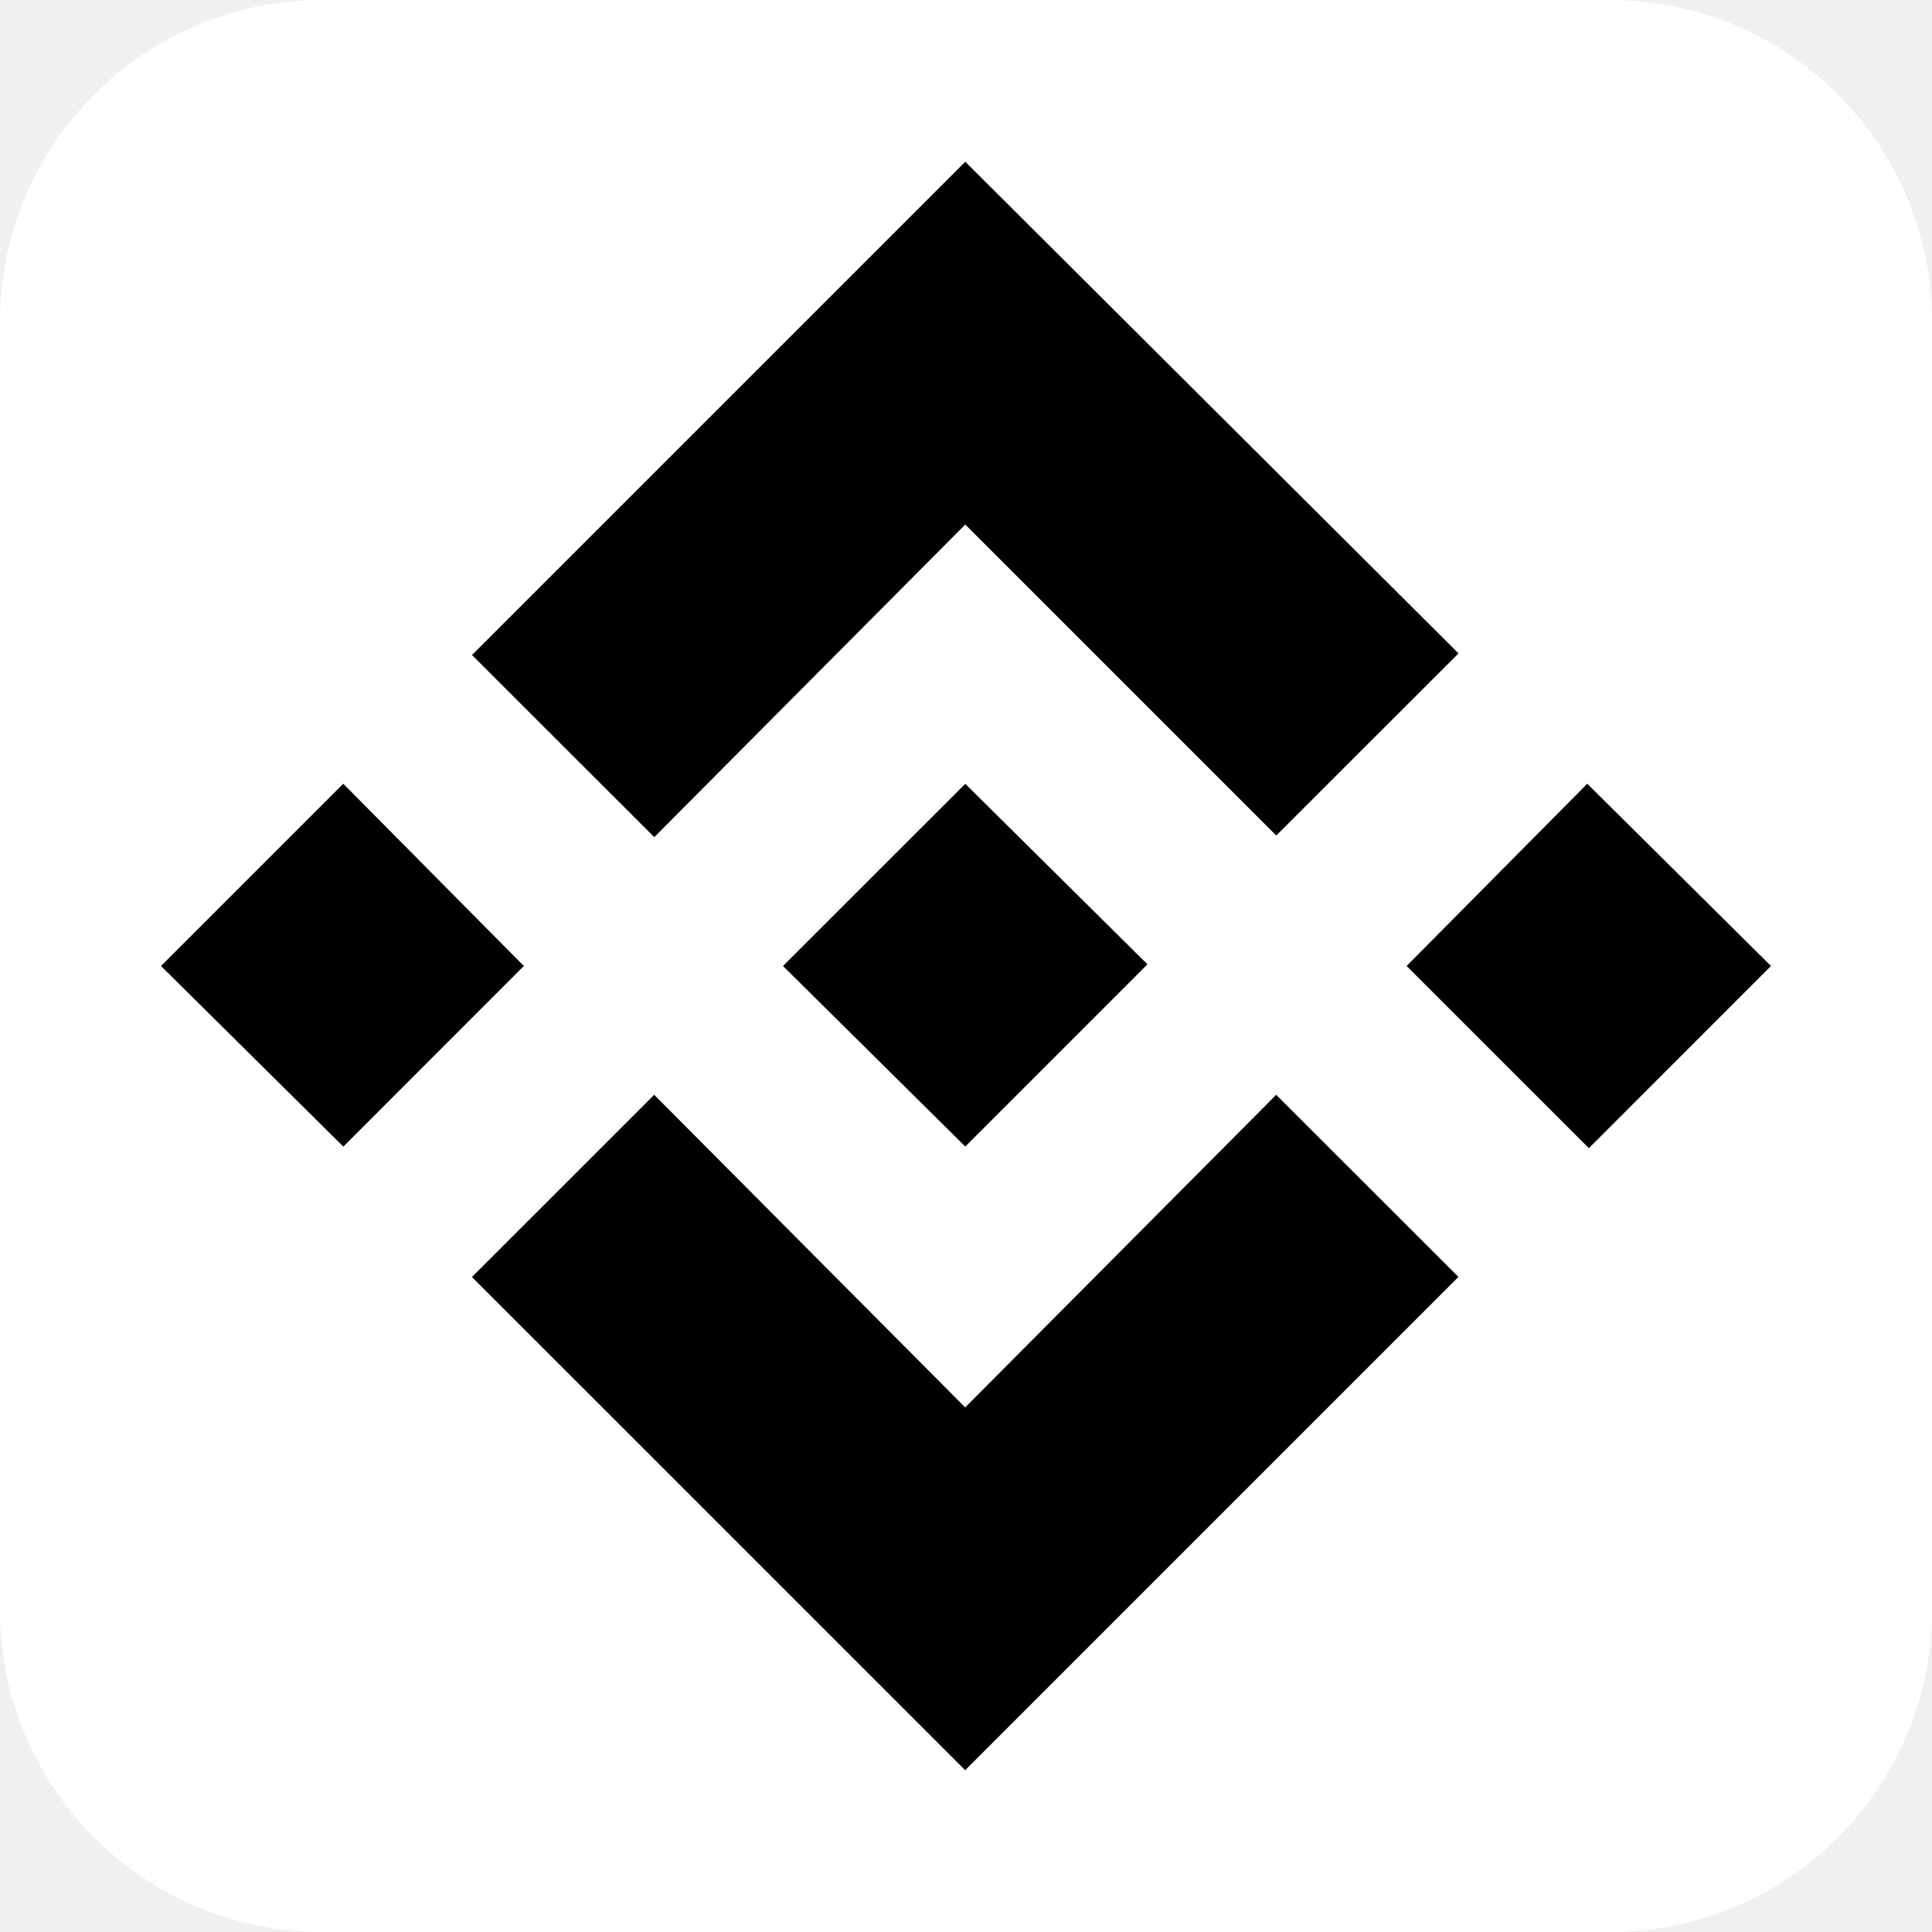
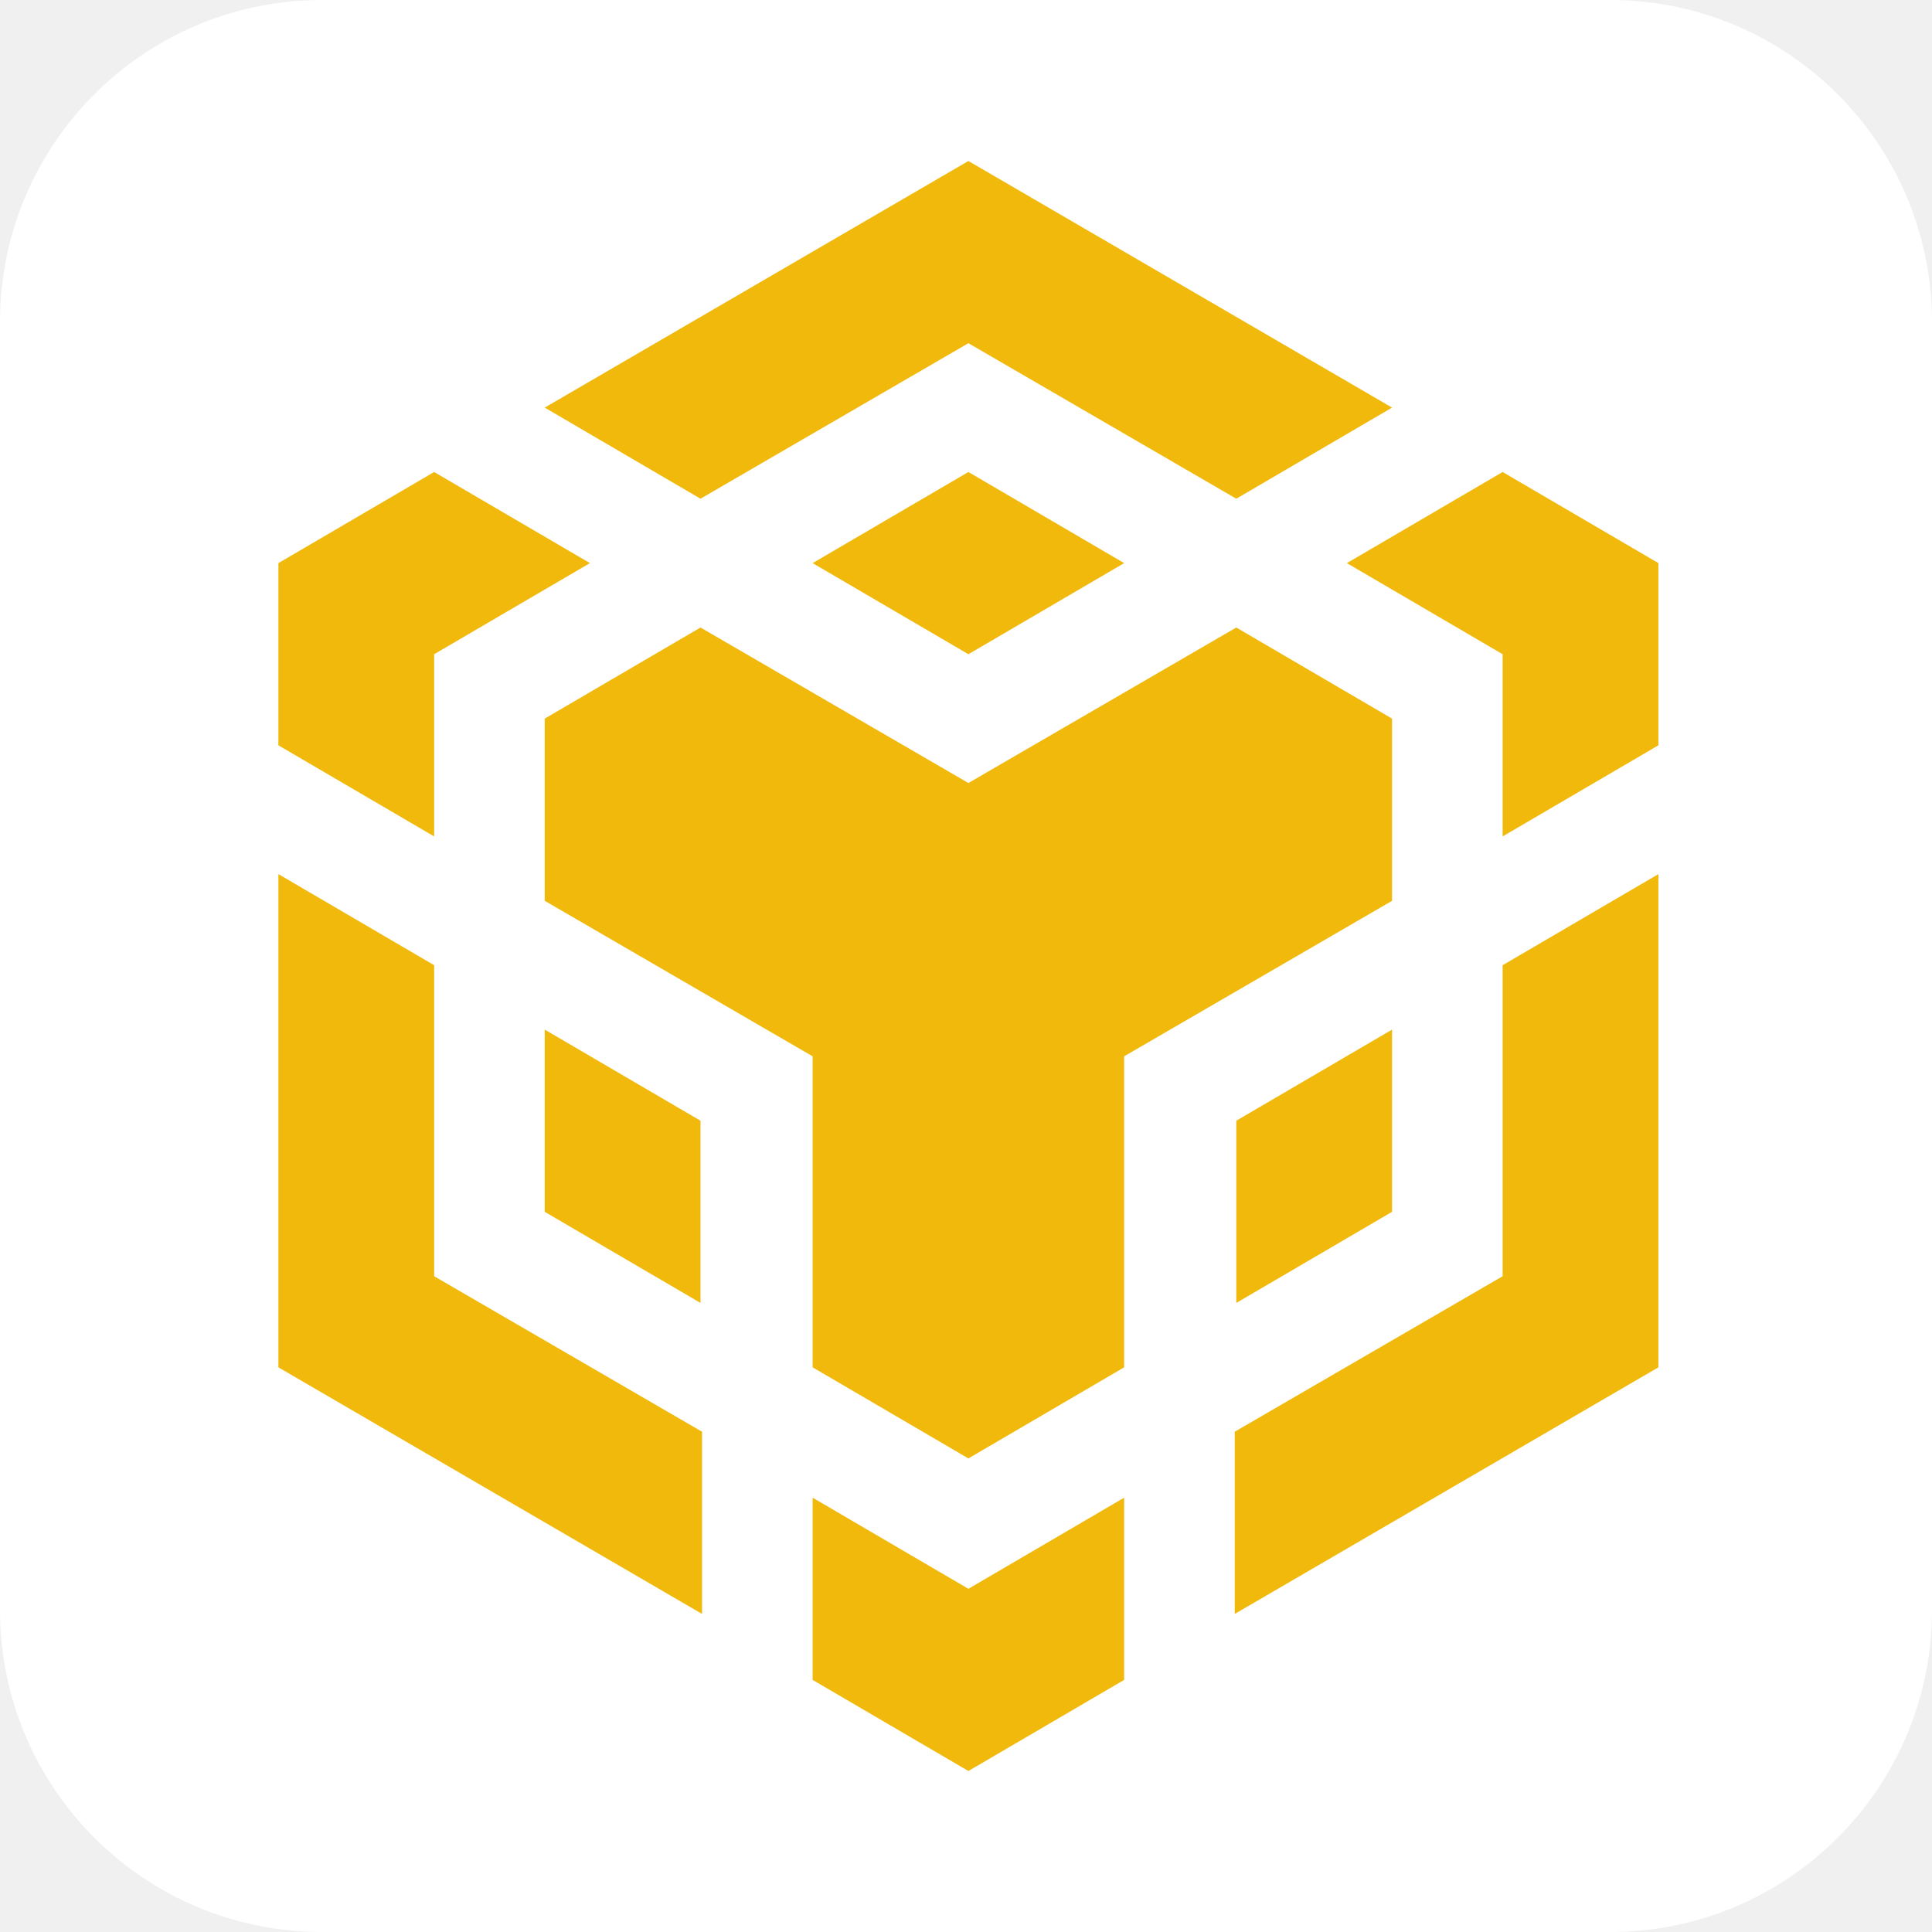
<svg xmlns="http://www.w3.org/2000/svg" viewBox="0 0 48 48" role="img" aria-label="BNB Chain">
  <rect width="48" height="48" rx="8" fill="#fff" />
-   <g transform="translate(24 24) scale(1.666667) translate(-12.000 -12.000)">
-     <svg viewBox="0 0 24.0 24.0" width="24.0" height="24.0" overflow="visible">
-       <path d="M16.624 13.92l2.717 2.715-7.353 7.353-7.353-7.352 2.717-2.716 4.636 4.66 4.636-4.66zm4.637-4.637L24 12l-2.715 2.716L18.568 12l2.692-2.716zm-9.272.001l2.716 2.691-2.716 2.717v-.001L9.272 12l2.716-2.715zm-9.272-.001L5.409 12l-2.691 2.692L0 12l2.716-2.716zM11.989.011l7.353 7.329-2.717 2.715-4.636-4.636-4.636 4.66-2.717-2.715 7.353-7.353z" />
+   <g transform="translate(24 24) scale(0.416667) translate(-48.000 -48.000)">
+     <svg viewBox="0 0 96.0 96.0" width="96.0" height="96.0" overflow="visible">
+       <path d="M22.881 14.704L48.143 0L73.404 14.704L64.117 20.137L48.143 10.864L32.169 20.137L22.881 14.704ZM73.404 33.249L64.117 27.817L48.143 37.089L32.169 27.817L22.881 33.249V44.113L38.855 53.385V71.93L48.143 77.362L57.43 71.93V53.385L73.404 44.113V33.249ZM73.404 62.658V51.793L64.117 57.225V68.09L73.404 62.658ZM79.998 66.498L64.024 75.77V86.634L89.286 71.93V42.521L79.998 47.953V66.498ZM70.711 23.977L79.998 29.409V40.273L89.286 34.841V23.977L79.998 18.544L70.711 23.977ZM38.855 79.703V90.568L48.143 96L57.43 90.568V79.703L48.143 85.136L38.855 79.703ZM22.881 62.658L32.169 68.09V57.225L22.881 51.793V62.658ZM38.855 23.977L48.143 29.409L57.43 23.977L48.143 18.544L38.855 23.977ZM16.287 29.409L25.575 23.977L16.287 18.544L7 23.977V34.841L16.287 40.273V29.409ZM16.287 47.953L7 42.521V71.93L32.261 86.634V75.77L16.287 66.498V47.953Z" fill="#F0B90B" />
    </svg>
  </g>
</svg>
